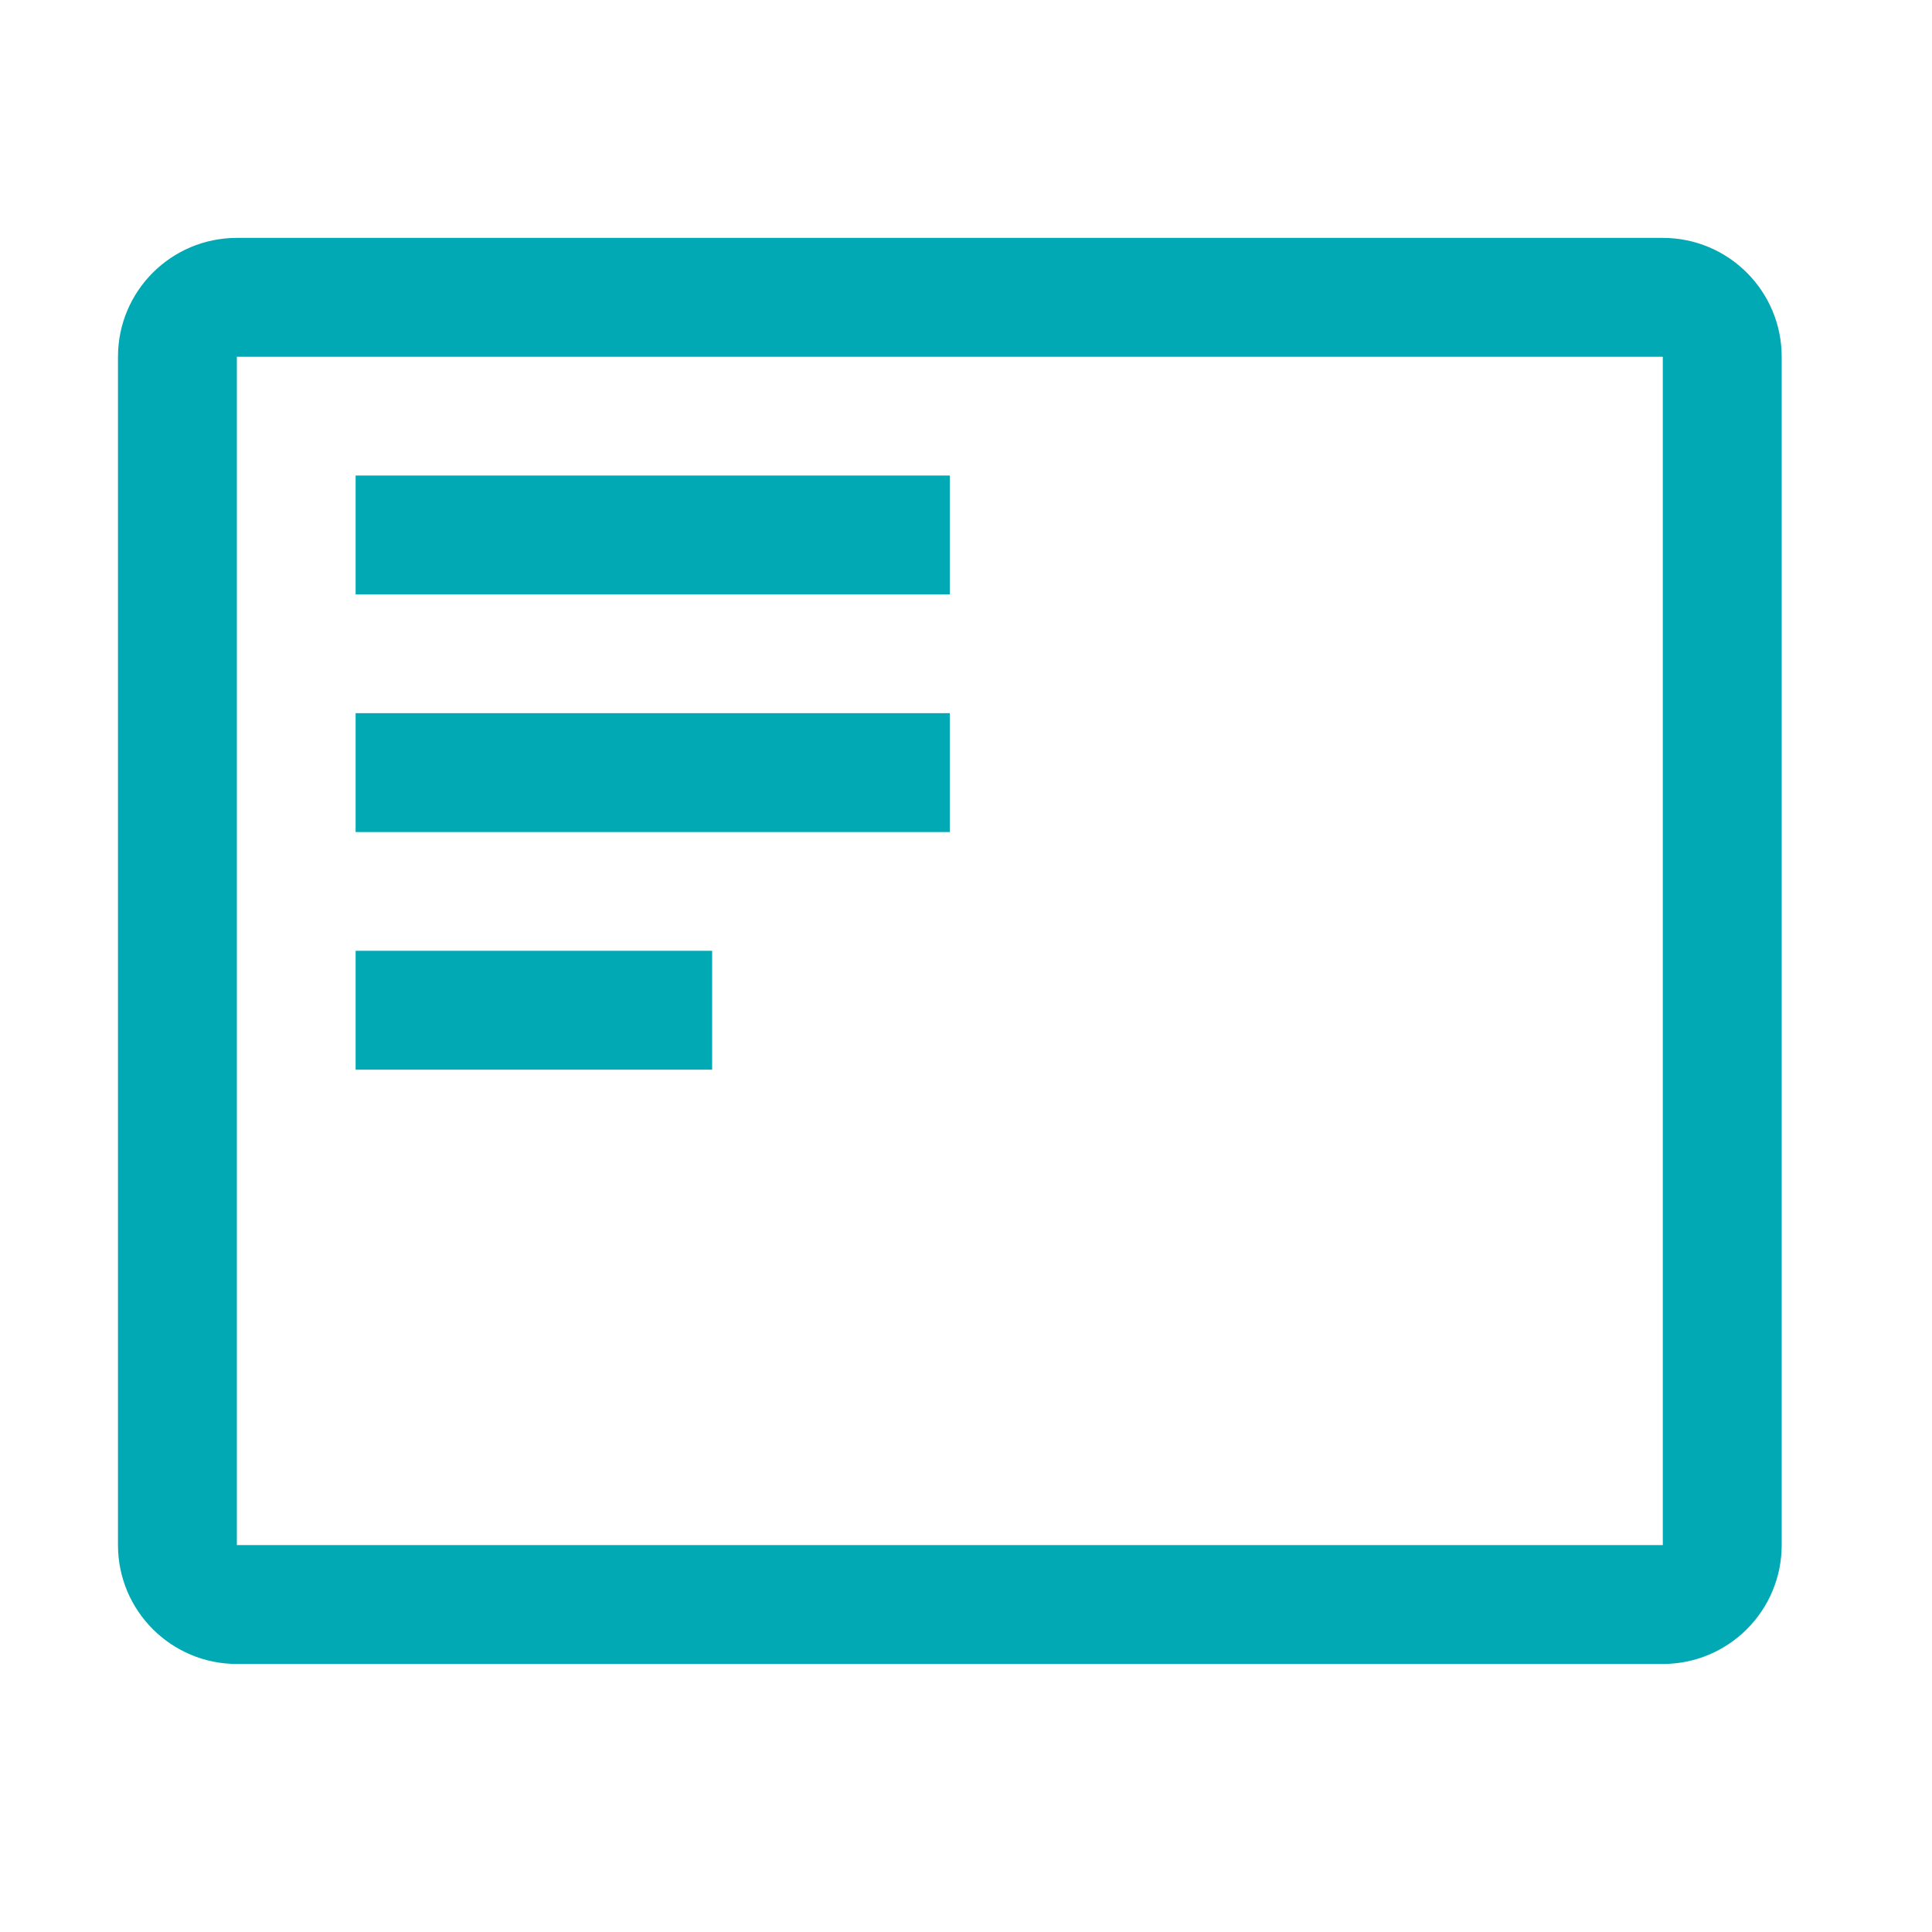
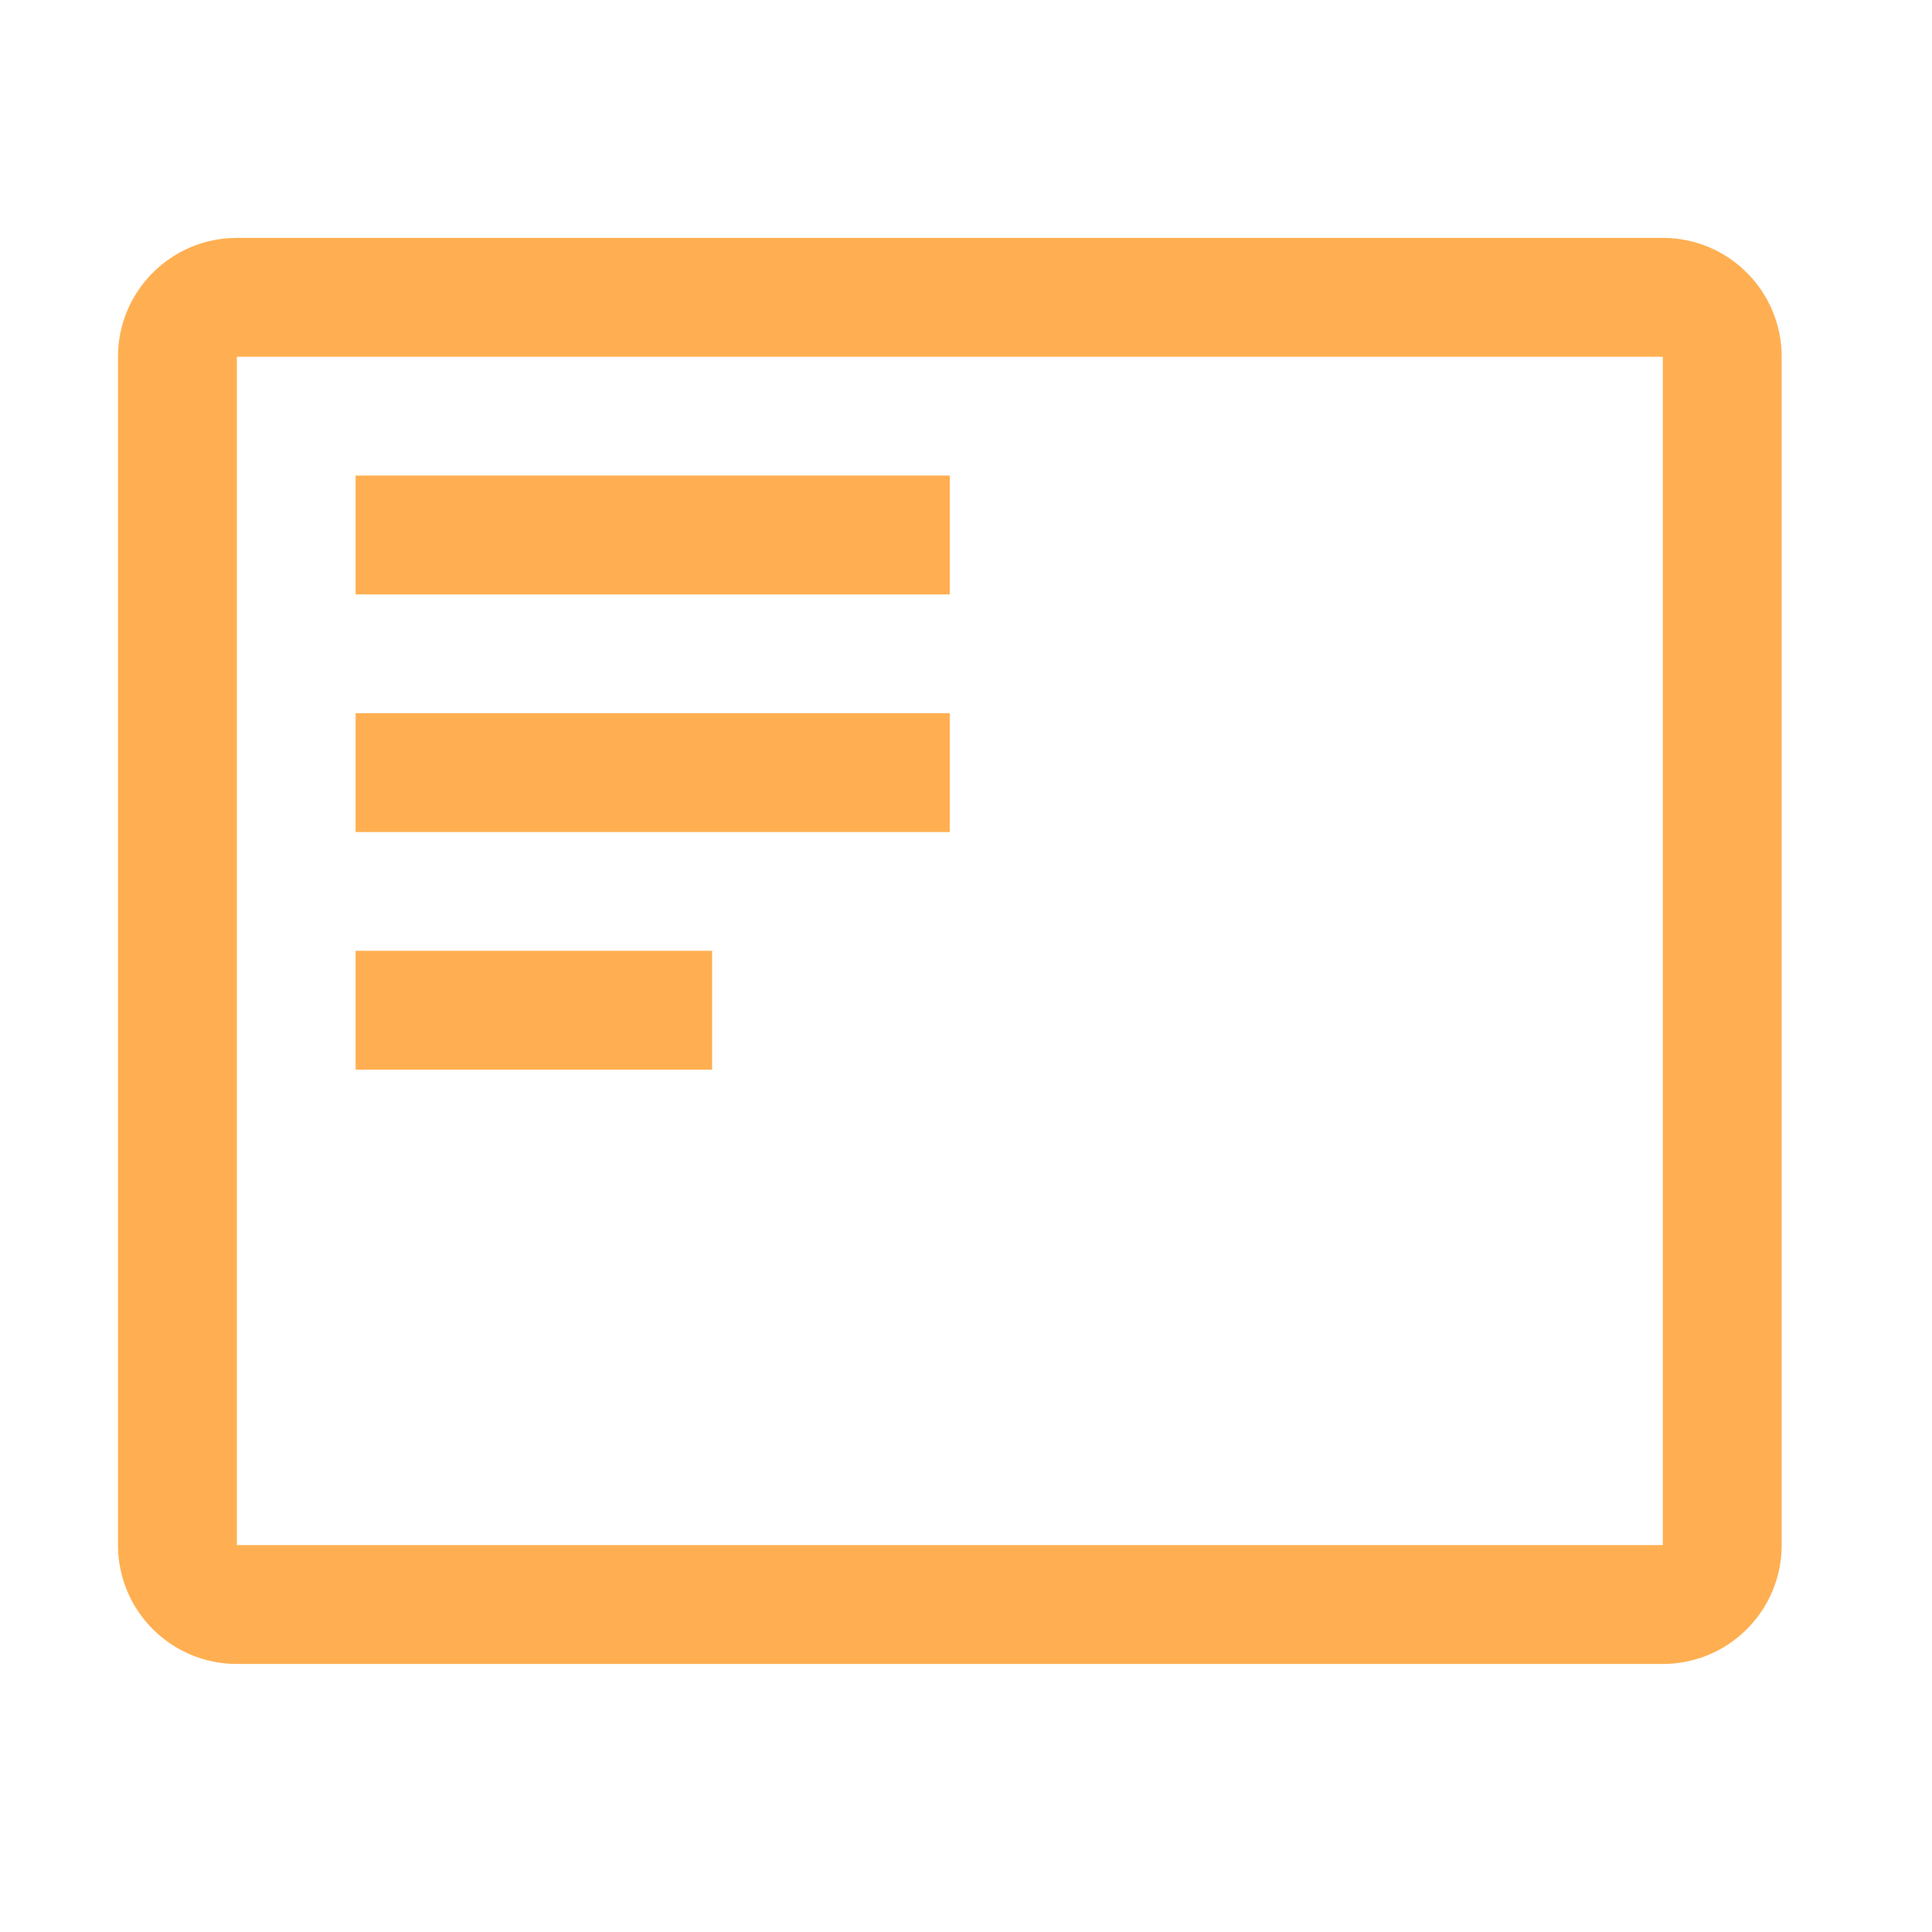
<svg xmlns="http://www.w3.org/2000/svg" width="15" height="15" viewBox="0 0 15 15">
  <defs>
-     <style>.a{fill:none;}.b{fill:#00a9b3;}</style>
+     <style>.a{fill:none;}.b{fill:#ffaf51;}</style>
  </defs>
  <g transform="translate(-23 -304)">
    <rect class="a" width="15" height="15" transform="translate(23 304)" />
    <g transform="translate(21.916 301.847)">
      <path class="b" d="M13.994,4.923v9.226H2.923V4.923H13.994m0-.923H2.923A.923.923,0,0,0,2,4.923v9.226a.923.923,0,0,0,.923.923H13.994a.923.923,0,0,0,.923-.923V4.923A.923.923,0,0,0,13.994,4Z" />
      <path class="b" d="M6,8h4.613v.923H6ZM6,9.845h4.613v.923H6ZM6,11.69H8.768v.923H6Z" transform="translate(-2.155 -2.155)" />
    </g>
  </g>
</svg>
